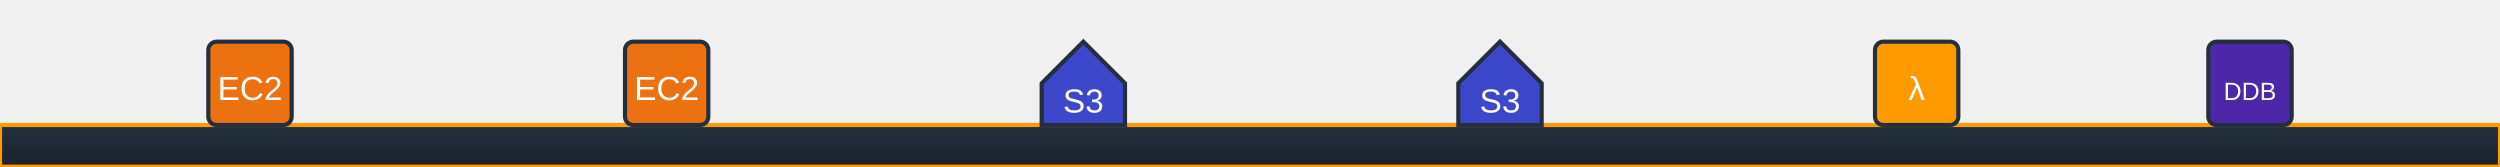
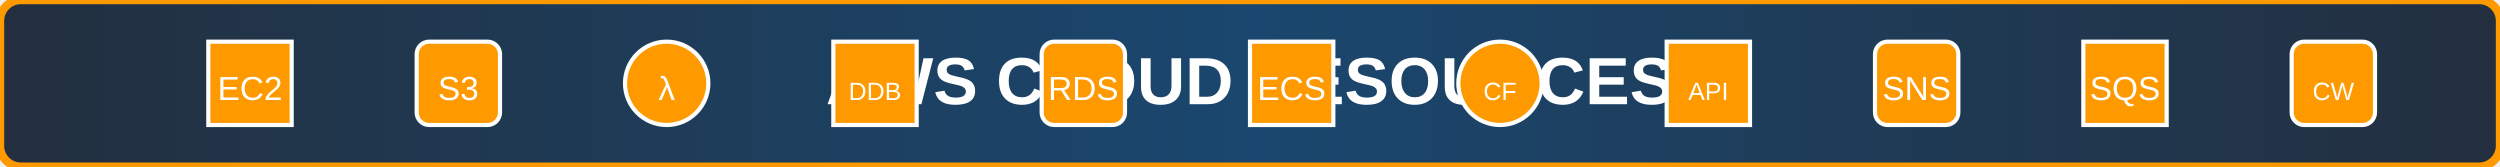
<svg xmlns="http://www.w3.org/2000/svg" width="600" height="40" viewBox="0 0 600 40">
  <defs>
-     <linearGradient id="resourceGradient" x1="0%" y1="0%" x2="0%" y2="100%">
-       <stop offset="0%" style="stop-color:#232F3E;stop-opacity:1" />
-       <stop offset="100%" style="stop-color:#1A232E;stop-opacity:1" />
+     <linearGradient id="resourceGradient" x1="0%" y1="0%" x2="100%" y2="0%">
+       <stop offset="0%" style="stop-color:#232f3e;stop-opacity:1" />
+       <stop offset="50%" style="stop-color:#1a476f;stop-opacity:1" />
+       <stop offset="100%" style="stop-color:#232f3e;stop-opacity:1" />
    </linearGradient>
  </defs>
-   <g>
-     <rect x="0" y="30" width="600" height="10" fill="url(#resourceGradient)" stroke="#FF9900" stroke-width="1" />
-     <g transform="translate(50, 10)">
-       <rect x="0" y="0" width="20" height="20" rx="2" ry="2" fill="#EC7211" stroke="#232F3E" stroke-width="1" />
-       <text x="10" y="14" font-family="Arial" font-size="8" fill="white" text-anchor="middle">EC2</text>
-     </g>
-     <g transform="translate(150, 10)">
-       <rect x="0" y="0" width="20" height="20" rx="2" ry="2" fill="#EC7211" stroke="#232F3E" stroke-width="1" />
-       <text x="10" y="14" font-family="Arial" font-size="8" fill="white" text-anchor="middle">EC2</text>
-     </g>
-     <g transform="translate(250, 10)">
-       <path d="M0,10 L10,0 L20,10 L20,20 L0,20 Z" fill="#3B48CC" stroke="#232F3E" stroke-width="1" />
-       <text x="10" y="17" font-family="Arial" font-size="8" fill="white" text-anchor="middle">S3</text>
-     </g>
-     <g transform="translate(350, 10)">
-       <path d="M0,10 L10,0 L20,10 L20,20 L0,20 Z" fill="#3B48CC" stroke="#232F3E" stroke-width="1" />
-       <text x="10" y="17" font-family="Arial" font-size="8" fill="white" text-anchor="middle">S3</text>
-     </g>
-     <g transform="translate(450, 10)">
-       <rect x="0" y="0" width="20" height="20" rx="2" ry="2" fill="#FF9900" stroke="#232F3E" stroke-width="1" />
-       <text x="10" y="14" font-family="Arial" font-size="8" fill="white" text-anchor="middle">λ</text>
-     </g>
-     <g transform="translate(530, 10)">
-       <rect x="0" y="0" width="20" height="20" rx="2" ry="2" fill="#4D27AA" stroke="#232F3E" stroke-width="1" />
-       <text x="10" y="14" font-family="Arial" font-size="6" fill="white" text-anchor="middle">DDB</text>
-     </g>
-   </g>
+   <rect x="0" y="0" width="600" height="40" rx="5" ry="5" fill="url(#resourceGradient)" stroke="#ff9900" stroke-width="2" />
+   <text x="300" y="25" font-family="Arial" font-size="16" fill="#ffffff" text-anchor="middle" font-weight="bold">AWS CLOUD RESOURCES</text>
+   <rect x="50" y="10" width="20" height="20" fill="#ff9900" stroke="#ffffff" stroke-width="1" />
+   <text x="60" y="24" font-family="Arial" font-size="8" fill="#ffffff" text-anchor="middle">EC2</text>
+   <rect x="100" y="10" width="20" height="20" rx="3" ry="3" fill="#ff9900" stroke="#ffffff" stroke-width="1" />
+   <text x="110" y="24" font-family="Arial" font-size="8" fill="#ffffff" text-anchor="middle">S3</text>
+   <rect x="150" y="10" width="20" height="20" rx="10" ry="10" fill="#ff9900" stroke="#ffffff" stroke-width="1" />
+   <text x="160" y="24" font-family="Arial" font-size="8" fill="#ffffff" text-anchor="middle">λ</text>
+   <rect x="200" y="10" width="20" height="20" fill="#ff9900" stroke="#ffffff" stroke-width="1" />
+   <text x="210" y="24" font-family="Arial" font-size="6" fill="#ffffff" text-anchor="middle">DDB</text>
+   <rect x="250" y="10" width="20" height="20" rx="3" ry="3" fill="#ff9900" stroke="#ffffff" stroke-width="1" />
+   <text x="260" y="24" font-family="Arial" font-size="8" fill="#ffffff" text-anchor="middle">RDS</text>
+   <rect x="300" y="10" width="20" height="20" fill="#ff9900" stroke="#ffffff" stroke-width="1" />
+   <text x="310" y="24" font-family="Arial" font-size="8" fill="#ffffff" text-anchor="middle">ECS</text>
+   <rect x="350" y="10" width="20" height="20" rx="10" ry="10" fill="#ff9900" stroke="#ffffff" stroke-width="1" />
+   <text x="360" y="24" font-family="Arial" font-size="6" fill="#ffffff" text-anchor="middle">CF</text>
+   <rect x="400" y="10" width="20" height="20" fill="#ff9900" stroke="#ffffff" stroke-width="1" />
+   <text x="410" y="24" font-family="Arial" font-size="6" fill="#ffffff" text-anchor="middle">API</text>
+   <rect x="450" y="10" width="20" height="20" rx="3" ry="3" fill="#ff9900" stroke="#ffffff" stroke-width="1" />
+   <text x="460" y="24" font-family="Arial" font-size="8" fill="#ffffff" text-anchor="middle">SNS</text>
+   <rect x="500" y="10" width="20" height="20" fill="#ff9900" stroke="#ffffff" stroke-width="1" />
+   <text x="510" y="24" font-family="Arial" font-size="8" fill="#ffffff" text-anchor="middle">SQS</text>
+   <rect x="550" y="10" width="20" height="20" rx="3" ry="3" fill="#ff9900" stroke="#ffffff" stroke-width="1" />
+   <text x="560" y="24" font-family="Arial" font-size="6" fill="#ffffff" text-anchor="middle">CW</text>
</svg>
